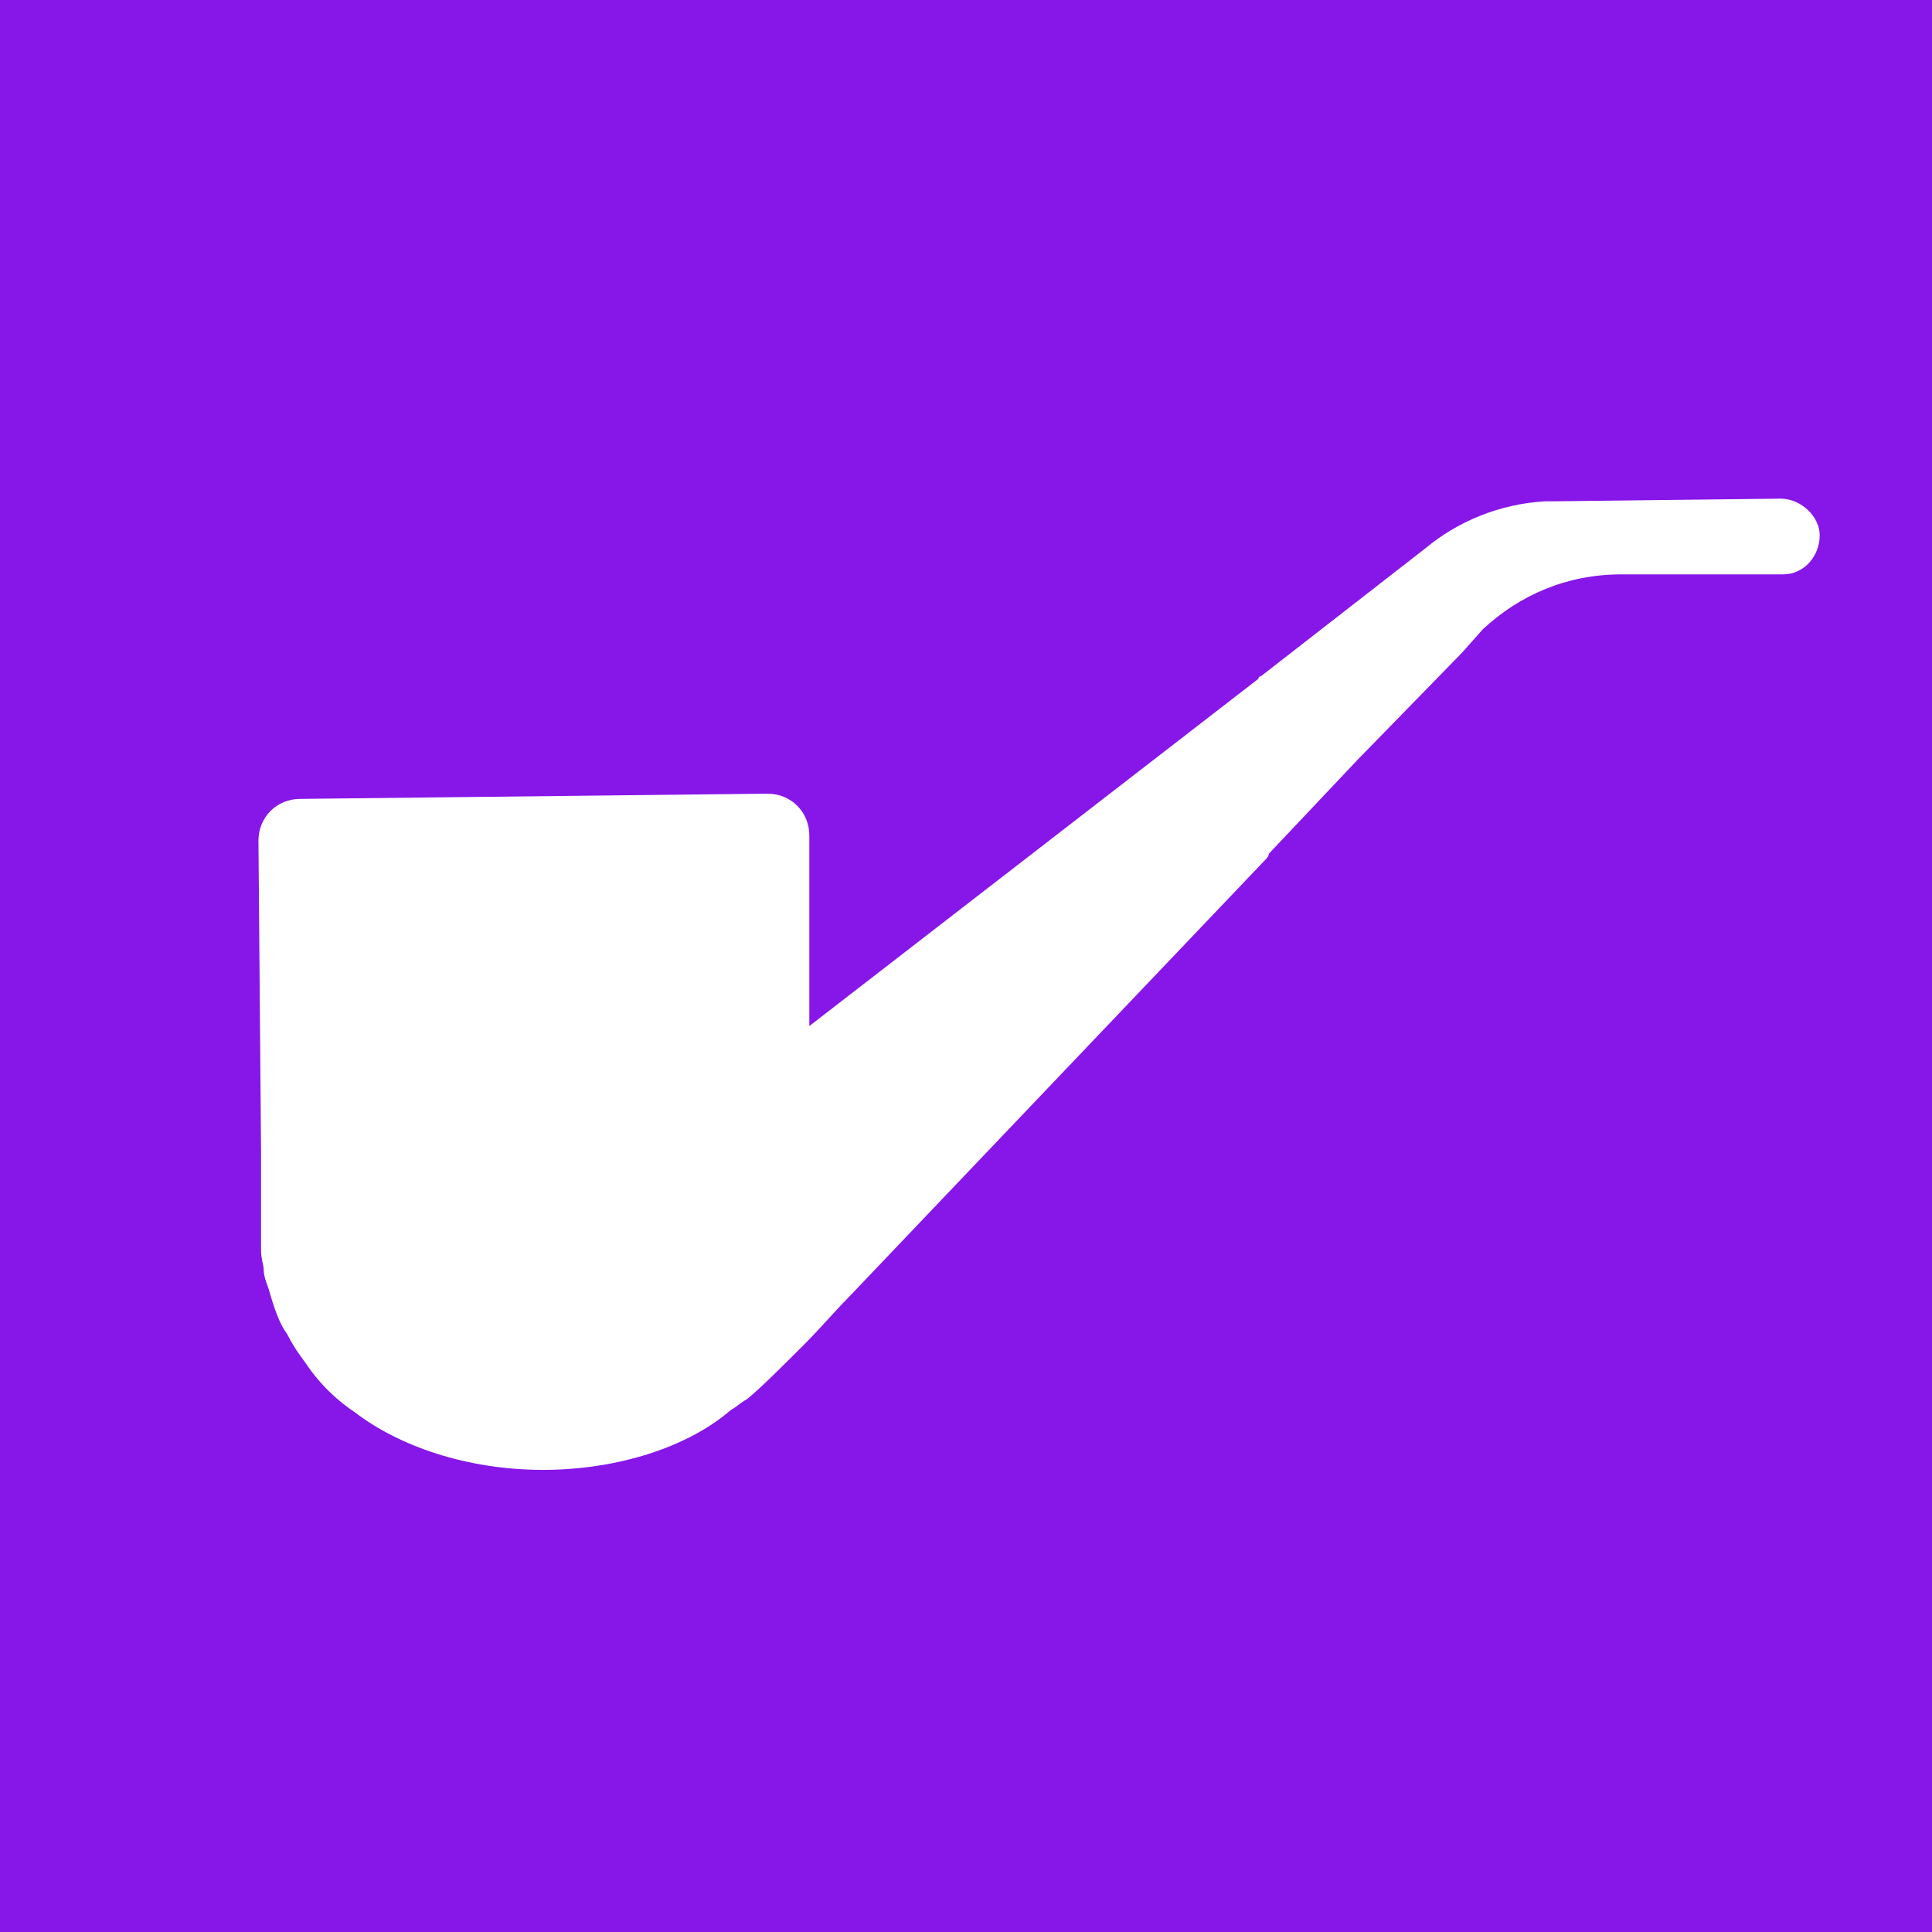
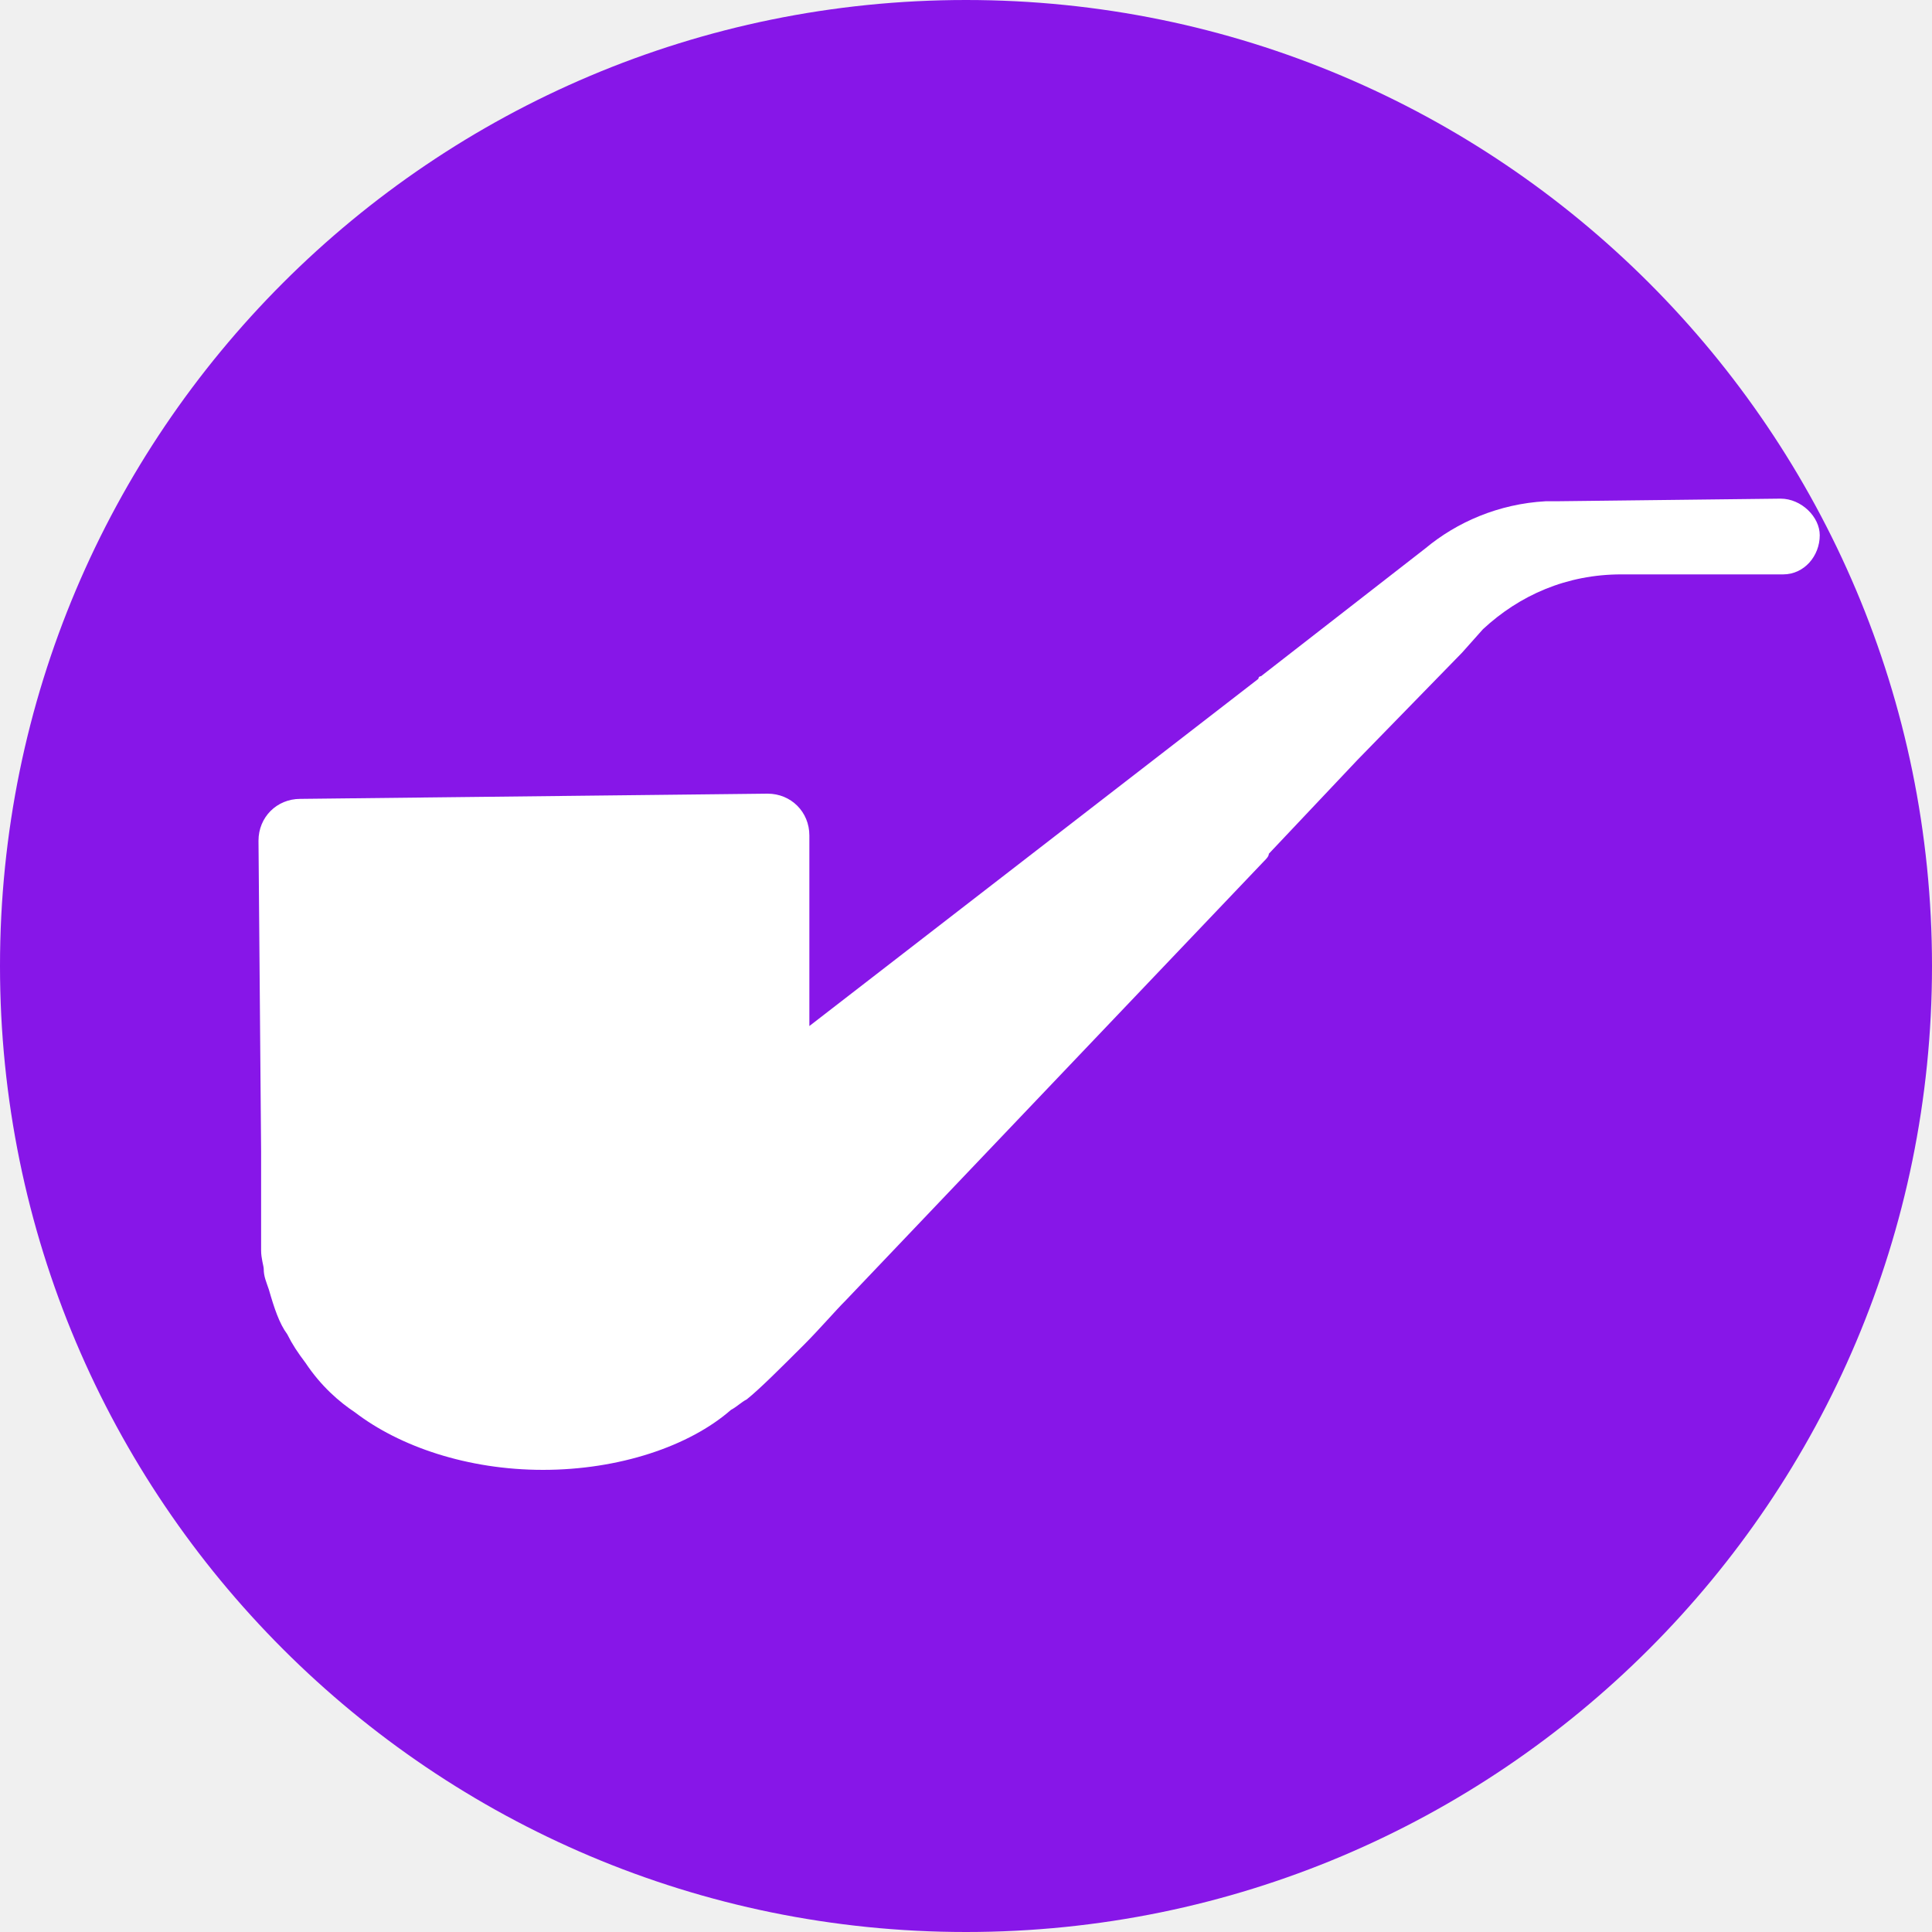
- <svg xmlns="http://www.w3.org/2000/svg" width="67" height="67" viewBox="0 0 67 67" fill="none">
-   <path d="M67 0H0V67H67V0Z" fill="#8716E8" />
-   <path d="M61.748 17.293L53.962 17.384H53.599C51.97 17.474 50.521 18.108 49.434 19.013L43.73 23.45C43.73 23.45 43.64 23.45 43.64 23.54L28.067 35.582V28.973C28.067 28.158 27.433 27.524 26.618 27.524L10.412 27.705C9.597 27.705 8.963 28.339 8.963 29.154L9.053 39.928V41.286V42.192V42.373C9.053 42.554 9.053 42.735 9.053 43.007C9.053 43.097 9.053 43.097 9.053 43.188C9.053 43.278 9.053 43.278 9.053 43.369C9.053 43.64 9.144 43.912 9.144 44.002C9.144 44.274 9.235 44.455 9.325 44.727C9.506 45.361 9.687 45.904 9.959 46.266C10.14 46.628 10.321 46.9 10.593 47.262C11.136 48.077 11.77 48.62 12.313 48.982C13.852 50.159 16.206 50.974 18.832 50.974C21.457 50.974 23.902 50.159 25.351 48.892C25.532 48.801 25.713 48.62 25.894 48.529C26.347 48.167 27.071 47.443 27.886 46.628C28.429 46.085 28.972 45.451 29.334 45.089L43.821 29.878C43.911 29.788 44.002 29.697 44.002 29.607L47.081 26.347L50.702 22.635L51.426 21.82C52.694 20.643 54.324 19.919 56.225 19.919H59.575H61.839C62.563 19.919 63.106 19.285 63.106 18.561C63.106 17.927 62.472 17.293 61.748 17.293Z" fill="white" />
+ <svg xmlns="http://www.w3.org/2000/svg" width="40" height="40" viewBox="0 0 40 40" fill="none">
+   <g clip-path="url(#clip0_2773_4019)">
+     <mask id="mask0_2773_4019" style="mask-type:alpha" maskUnits="userSpaceOnUse" x="0" y="0" width="40" height="40">
+       <circle cx="20" cy="20" r="20" fill="#D9D9D9" />
+     </mask>
+     <g mask="url(#mask0_2773_4019)">
+       <path d="M40 0H0V40H40V0Z" fill="#8716E8" />
+       <path d="M36.865 10.324L32.216 10.378H32C31.027 10.432 30.162 10.811 29.514 11.351L26.108 14C26.108 14 26.054 14 26.054 14.054L16.757 21.243V17.297C16.757 16.811 16.379 16.432 15.892 16.432L6.216 16.54C5.73 16.54 5.352 16.919 5.352 17.405L5.406 23.838V24.648V25.189V25.297C5.406 25.405 5.406 25.513 5.406 25.676C5.406 25.73 5.406 25.73 5.406 25.784C5.406 25.838 5.406 25.838 5.406 25.892C5.406 26.054 5.46 26.216 5.46 26.27C5.46 26.432 5.514 26.54 5.568 26.703C5.676 27.081 5.784 27.405 5.946 27.622C6.054 27.838 6.162 28 6.325 28.216C6.649 28.703 7.027 29.027 7.352 29.243C8.27 29.946 9.676 30.432 11.243 30.432C12.811 30.432 14.271 29.946 15.135 29.189C15.243 29.135 15.352 29.027 15.46 28.973C15.73 28.757 16.162 28.324 16.649 27.838C16.973 27.513 17.297 27.135 17.514 26.919L26.162 17.838C26.216 17.784 26.27 17.73 26.27 17.676L28.108 15.73L30.27 13.513L30.703 13.027C31.46 12.324 32.433 11.892 33.568 11.892H35.568H36.919C37.352 11.892 37.676 11.513 37.676 11.081C37.676 10.703 37.297 10.324 36.865 10.324Z" fill="white" />
+     </g>
+   </g>
+   <defs>
+     <clipPath id="clip0_2773_4019">
+       <rect width="40" height="40" fill="white" />
+     </clipPath>
+   </defs>
</svg>
